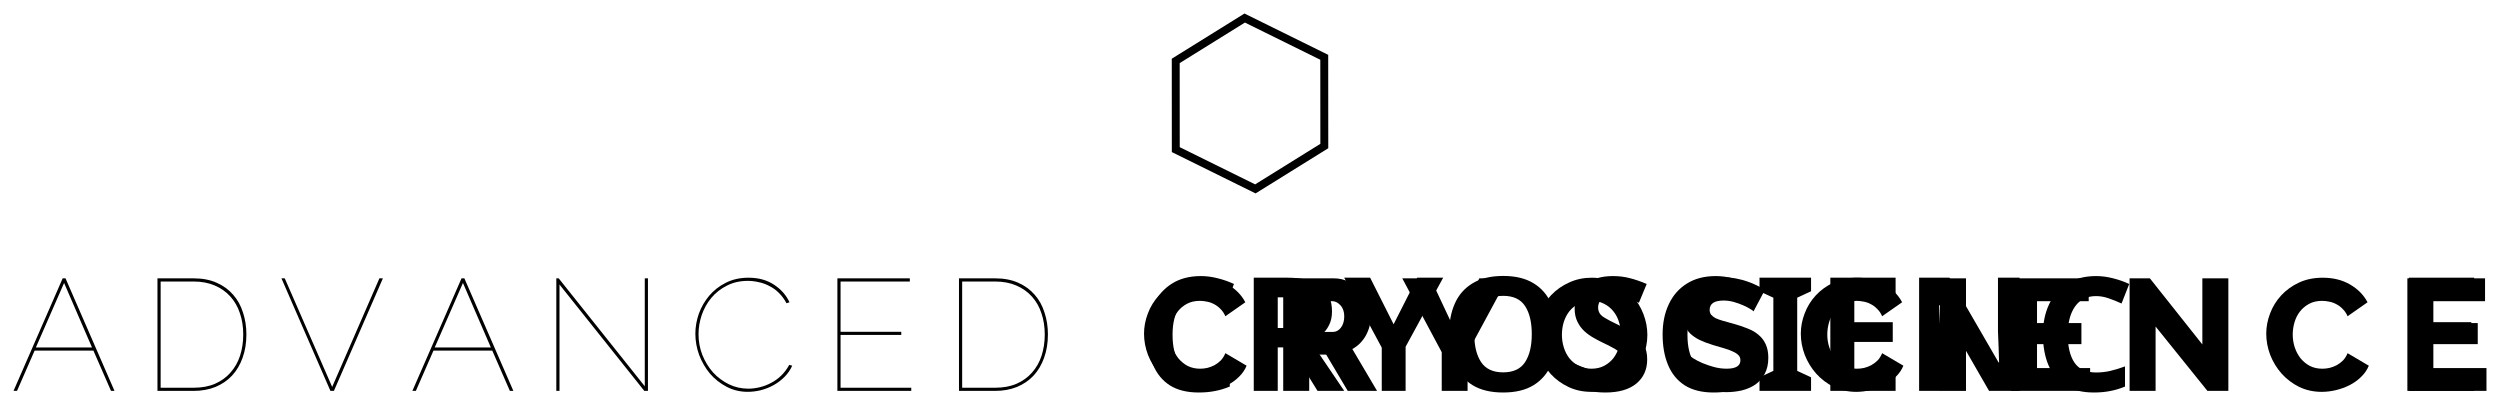
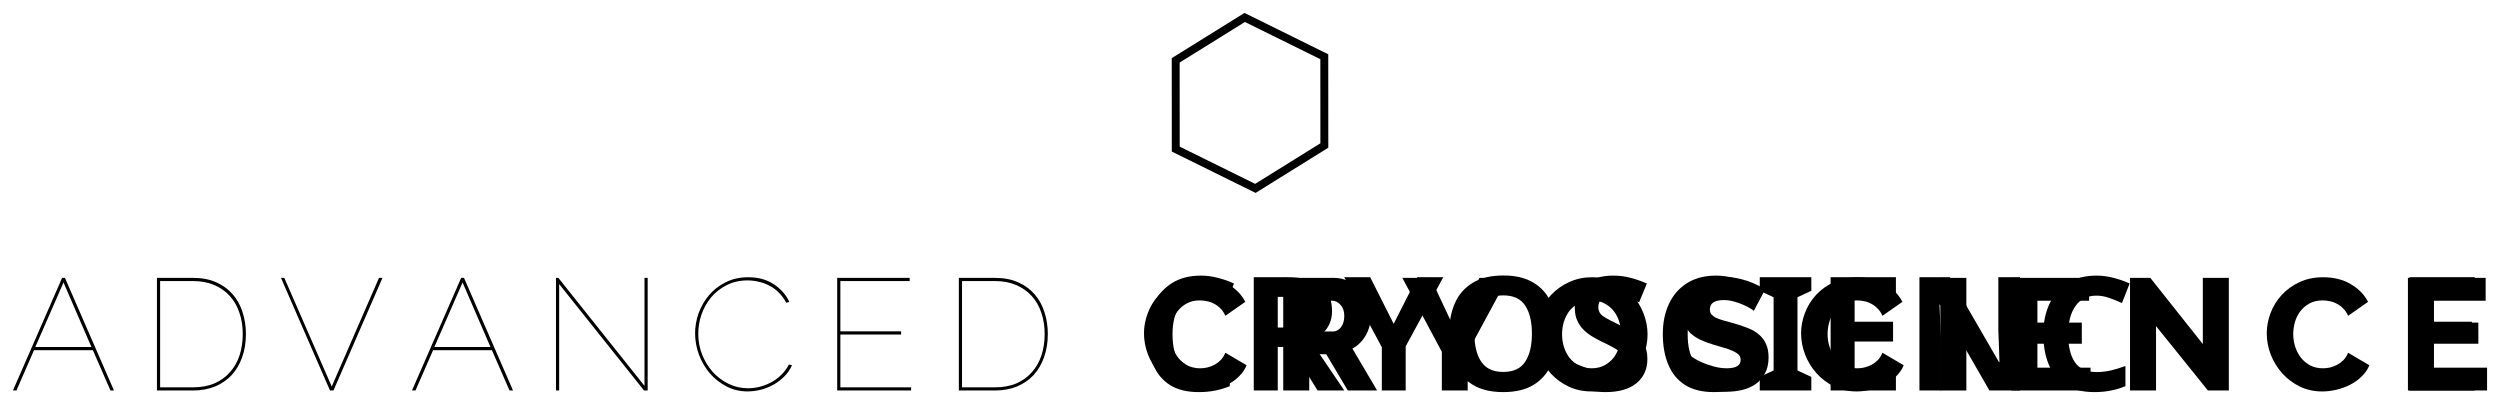
- <svg xmlns="http://www.w3.org/2000/svg" width="92.443mm" height="15.001mm" viewBox="0 0 92.443 15.001" version="1.1" id="svg945">
+ <svg xmlns="http://www.w3.org/2000/svg" width="96.676mm" height="15.649mm" viewBox="0 0 96.676 15.649" version="1.1" id="svg945">
  <defs id="defs942">
    <rect x="244.659" y="595.384" width="323.148" height="25.102" id="rect2653" />
    <clipPath id="clip0">
      <rect x="921" y="664" width="41" height="46" id="rect1006" />
    </clipPath>
    <rect x="244.659" y="595.384" width="337.643" height="114.198" id="rect2653-1" />
    <clipPath id="clip0-5">
      <rect x="939" y="445" width="42" height="47" id="rect58003" />
    </clipPath>
    <clipPath clipPathUnits="userSpaceOnUse" id="clipPath58252">
      <path d="M 0,1.2207e-4 H 960 V 540 H 0 Z" clip-rule="evenodd" id="path58250" />
    </clipPath>
    <clipPath clipPathUnits="userSpaceOnUse" id="clipPath58262">
      <path d="M 1.7506e-5,540 H 960 V 6.1035e-5 H 9.1206e-5" clip-rule="evenodd" id="path58260" />
    </clipPath>
    <clipPath clipPathUnits="userSpaceOnUse" id="clipPath58272">
      <path d="M 1.4305e-5,0 H 960 V 540 H 1.4305e-5 Z" clip-rule="evenodd" id="path58270" />
    </clipPath>
    <clipPath clipPathUnits="userSpaceOnUse" id="clipPath58284">
      <path d="M 1.4305e-5,0 H 960 V 540 H 1.4305e-5 Z" clip-rule="evenodd" id="path58282" />
    </clipPath>
    <clipPath clipPathUnits="userSpaceOnUse" id="clipPath58296">
      <path d="M 1.4305e-5,0 H 960 V 540 H 1.4305e-5 Z" clip-rule="evenodd" id="path58294" />
    </clipPath>
    <clipPath clipPathUnits="userSpaceOnUse" id="clipPath58308">
      <path d="M 1.4305e-5,0 H 960 V 540 H 1.4305e-5 Z" clip-rule="evenodd" id="path58306" />
    </clipPath>
    <clipPath clipPathUnits="userSpaceOnUse" id="clipPath58320">
      <path d="M 1.4305e-5,0 H 960 V 540 H 1.4305e-5 Z" clip-rule="evenodd" id="path58318" />
    </clipPath>
  </defs>
-   <g id="layer1" transform="translate(-53.81076,-170.1767)">
-     <g id="g58256" transform="matrix(0.2923546,-0.00958549,-0.00958549,-0.2923546,-37.36586,268.0071)">
-       <g id="g58258" clip-path="url(#clipPath58262)">
-         <path d="m 489.57,311.33 -0.36,-11.21 -8.89,-5.13 -9.89,5.29 0.36,11.21 8.89,5.13 z" style="fill:none;stroke:#000000;stroke-width:1;stroke-linecap:butt;stroke-linejoin:miter;stroke-miterlimit:10;stroke-dasharray:none;stroke-opacity:1" id="path58264" />
-       </g>
-     </g>
-     <g id="g58266" transform="matrix(0.2925117,0,0,-0.2925117,-40.37256,260.8215)">
-       <g id="g58268" clip-path="url(#clipPath58272)">
-         <g aria-label="ADVANCED" transform="matrix(1,0,0,-1,323.33,260.47)" id="text58276" style="font-weight:100;font-size:20.04px;font-family:Raleway;-inkscape-font-specification:Raleway-Thin">
-           <path d="m 6.573,-14.228 h 0.361 L 13.126,0 h -0.441 L 10.461,-5.09 H 3.026 L 0.802,0 H 0.361 Z M 10.281,-5.491 6.753,-13.647 3.186,-5.491 Z" id="path1872" />
-           <path d="m 18.557,0 v -14.228 h 4.569 q 1.683,0 2.926,0.561 1.263,0.561 2.084,1.523 0.842,0.962 1.242,2.265 0.421,1.283 0.421,2.745 0,1.623 -0.481,2.946 -0.461,1.303 -1.323,2.244 Q 27.134,-1.022 25.892,-0.501 24.649,0 23.126,0 Z m 10.842,-7.134 q 0,-1.463 -0.421,-2.685 -0.401,-1.222 -1.202,-2.104 -0.802,-0.902 -1.984,-1.403 -1.162,-0.501 -2.665,-0.501 h -4.168 v 13.427 h 4.168 q 1.543,0 2.705,-0.501 1.182,-0.521 1.964,-1.423 0.802,-0.902 1.202,-2.124 0.401,-1.242 0.401,-2.685 z" id="path1874" />
-           <path d="m 34.649,-14.228 5.992,13.727 5.972,-13.727 h 0.441 L 40.862,0 h -0.441 l -6.192,-14.228 z" id="path1876" />
-           <path d="m 56.994,-14.228 h 0.361 L 63.547,0 H 63.106 L 60.882,-5.09 H 53.447 L 51.222,0 h -0.441 z m 3.707,8.737 -3.527,-8.156 -3.567,8.156 z" id="path1878" />
-           <path d="M 69.378,-13.447 V 0 h -0.401 v -14.228 h 0.301 L 80.16,-0.581 V -14.228 h 0.401 V 0 h -0.461 z" id="path1880" />
-           <path d="m 86.553,-7.214 q 0,-1.283 0.441,-2.545 0.461,-1.263 1.303,-2.265 0.862,-1.022 2.104,-1.643 1.263,-0.641 2.866,-0.641 1.904,0 3.226,0.882 1.323,0.862 1.964,2.224 l -0.381,0.12 q -0.421,-0.782 -0.982,-1.323 -0.541,-0.541 -1.202,-0.862 -0.641,-0.341 -1.343,-0.481 -0.681,-0.16 -1.363,-0.16 -1.483,0 -2.645,0.601 -1.162,0.581 -1.964,1.543 -0.802,0.962 -1.222,2.184 -0.401,1.202 -0.401,2.425 0,1.363 0.481,2.605 0.501,1.242 1.343,2.204 0.862,0.942 2.004,1.503 1.142,0.561 2.465,0.561 0.701,0 1.443,-0.18 0.741,-0.18 1.423,-0.541 0.701,-0.361 1.283,-0.922 0.601,-0.581 1.022,-1.363 l 0.381,0.1 q -0.361,0.802 -0.982,1.423 -0.621,0.621 -1.383,1.042 -0.762,0.421 -1.623,0.641 -0.842,0.2 -1.643,0.2 -1.443,0 -2.665,-0.641 -1.222,-0.641 -2.104,-1.663 -0.862,-1.042 -1.363,-2.345 -0.481,-1.323 -0.481,-2.685 z" id="path1882" />
-           <path d="M 113.847,-0.401 V 0 h -9.339 v -14.228 h 9.158 v 0.401 h -8.757 v 6.353 h 7.675 v 0.401 h -7.675 v 6.673 z" id="path1884" />
-           <path d="m 119.879,0 v -14.228 h 4.569 q 1.683,0 2.926,0.561 1.263,0.561 2.084,1.523 0.842,0.962 1.242,2.265 0.421,1.283 0.421,2.745 0,1.623 -0.481,2.946 -0.461,1.303 -1.323,2.244 -0.862,0.922 -2.104,1.443 Q 125.971,0 124.448,0 Z m 10.842,-7.134 q 0,-1.463 -0.421,-2.685 -0.401,-1.222 -1.202,-2.104 -0.802,-0.902 -1.984,-1.403 -1.162,-0.501 -2.665,-0.501 h -4.168 v 13.427 h 4.168 q 1.543,0 2.705,-0.501 1.182,-0.521 1.964,-1.423 0.802,-0.902 1.202,-2.124 0.401,-1.242 0.401,-2.685 z" id="path1886" />
+   <g id="layer1" transform="translate(-54.31076,-170.6767)">
+     <g id="g1122" transform="matrix(1.046295,0,0,1.046295,-2.014316,-7.401476)">
+       <g id="g58256" transform="matrix(0.2923546,-0.00958549,-0.00958549,-0.2923546,-37.36586,268.0071)">
+         <g id="g58258" clip-path="url(#clipPath58262)">
+           <path d="m 489.57,311.33 -0.36,-11.21 -8.89,-5.13 -9.89,5.29 0.36,11.21 8.89,5.13 z" style="fill:none;stroke:#000000;stroke-width:1;stroke-linecap:butt;stroke-linejoin:miter;stroke-miterlimit:10;stroke-dasharray:none;stroke-opacity:1" id="path58264" />
        </g>
      </g>
-     </g>
-     <g id="g58278" transform="matrix(0.2925117,0,0,-0.2925117,-40.37256,260.8215)">
-       <g id="g58280" clip-path="url(#clipPath58284)">
-         <text transform="matrix(1,0,0,-1,465.91,260.47)" style="font-variant:normal;font-weight:800;font-size:20.04px;font-family:Raleway;-inkscape-font-specification:Raleway-ExtraBold;writing-mode:lr-tb;fill:#000000;fill-opacity:1;fill-rule:nonzero;stroke:none" id="text58288">
-           <tspan x="0 16.773 33.186 49.479 67.695 83.026 99.799 108.777 123.767 141.863" y="0" id="tspan58286">CRYOSCIENC</tspan>
-         </text>
+       <g id="g58266" transform="matrix(0.2925117,0,0,-0.2925117,-40.37256,260.8215)">
+         <g id="g58268" clip-path="url(#clipPath58272)">
+           <g aria-label="ADVANCED" transform="matrix(1,0,0,-1,323.33,260.47)" id="text58276" style="font-weight:100;font-size:20.04px;font-family:Raleway;-inkscape-font-specification:Raleway-Thin">
+             <path d="m 6.573,-14.228 h 0.361 L 13.126,0 h -0.441 L 10.461,-5.09 H 3.026 L 0.802,0 H 0.361 Z M 10.281,-5.491 6.753,-13.647 3.186,-5.491 Z" id="path1872" />
+             <path d="m 18.557,0 v -14.228 h 4.569 q 1.683,0 2.926,0.561 1.263,0.561 2.084,1.523 0.842,0.962 1.242,2.265 0.421,1.283 0.421,2.745 0,1.623 -0.481,2.946 -0.461,1.303 -1.323,2.244 Q 27.134,-1.022 25.892,-0.501 24.649,0 23.126,0 Z m 10.842,-7.134 q 0,-1.463 -0.421,-2.685 -0.401,-1.222 -1.202,-2.104 -0.802,-0.902 -1.984,-1.403 -1.162,-0.501 -2.665,-0.501 h -4.168 v 13.427 h 4.168 q 1.543,0 2.705,-0.501 1.182,-0.521 1.964,-1.423 0.802,-0.902 1.202,-2.124 0.401,-1.242 0.401,-2.685 z" id="path1874" />
+             <path d="m 34.649,-14.228 5.992,13.727 5.972,-13.727 h 0.441 L 40.862,0 h -0.441 l -6.192,-14.228 z" id="path1876" />
+             <path d="m 56.994,-14.228 h 0.361 L 63.547,0 H 63.106 L 60.882,-5.09 H 53.447 L 51.222,0 h -0.441 z m 3.707,8.737 -3.527,-8.156 -3.567,8.156 z" id="path1878" />
+             <path d="M 69.378,-13.447 V 0 h -0.401 v -14.228 h 0.301 L 80.16,-0.581 V -14.228 h 0.401 V 0 h -0.461 z" id="path1880" />
+             <path d="m 86.553,-7.214 q 0,-1.283 0.441,-2.545 0.461,-1.263 1.303,-2.265 0.862,-1.022 2.104,-1.643 1.263,-0.641 2.866,-0.641 1.904,0 3.226,0.882 1.323,0.862 1.964,2.224 l -0.381,0.12 q -0.421,-0.782 -0.982,-1.323 -0.541,-0.541 -1.202,-0.862 -0.641,-0.341 -1.343,-0.481 -0.681,-0.16 -1.363,-0.16 -1.483,0 -2.645,0.601 -1.162,0.581 -1.964,1.543 -0.802,0.962 -1.222,2.184 -0.401,1.202 -0.401,2.425 0,1.363 0.481,2.605 0.501,1.242 1.343,2.204 0.862,0.942 2.004,1.503 1.142,0.561 2.465,0.561 0.701,0 1.443,-0.18 0.741,-0.18 1.423,-0.541 0.701,-0.361 1.283,-0.922 0.601,-0.581 1.022,-1.363 l 0.381,0.1 q -0.361,0.802 -0.982,1.423 -0.621,0.621 -1.383,1.042 -0.762,0.421 -1.623,0.641 -0.842,0.2 -1.643,0.2 -1.443,0 -2.665,-0.641 -1.222,-0.641 -2.104,-1.663 -0.862,-1.042 -1.363,-2.345 -0.481,-1.323 -0.481,-2.685 z" id="path1882" />
+             <path d="M 113.847,-0.401 V 0 h -9.339 v -14.228 h 9.158 v 0.401 h -8.757 v 6.353 h 7.675 v 0.401 h -7.675 v 6.673 z" id="path1884" />
+             <path d="m 119.879,0 v -14.228 h 4.569 q 1.683,0 2.926,0.561 1.263,0.561 2.084,1.523 0.842,0.962 1.242,2.265 0.421,1.283 0.421,2.745 0,1.623 -0.481,2.946 -0.461,1.303 -1.323,2.244 -0.862,0.922 -2.104,1.443 Q 125.971,0 124.448,0 Z m 10.842,-7.134 q 0,-1.463 -0.421,-2.685 -0.401,-1.222 -1.202,-2.104 -0.802,-0.902 -1.984,-1.403 -1.162,-0.501 -2.665,-0.501 h -4.168 v 13.427 h 4.168 q 1.543,0 2.705,-0.501 1.182,-0.521 1.964,-1.423 0.802,-0.902 1.202,-2.124 0.401,-1.242 0.401,-2.685 z" id="path1886" />
+           </g>
+         </g>
      </g>
-     </g>
-     <g id="g1018">
-       <g id="g58290" transform="matrix(0.2925117,0,0,-0.2925117,-40.37256,260.8215)">
-         <g id="g58292" clip-path="url(#clipPath58296)">
-           <text transform="matrix(1,0,0,-1,624.7,260.47)" style="font-variant:normal;font-weight:800;font-size:20.04px;font-family:Raleway;-inkscape-font-specification:Raleway-ExtraBold;writing-mode:lr-tb;fill:#000000;fill-opacity:1;fill-rule:nonzero;stroke:none" id="text58300">
-             <tspan x="0" y="0" id="tspan58298">E</tspan>
+       <g id="g58278" transform="matrix(0.2925117,0,0,-0.2925117,-40.37256,260.8215)">
+         <g id="g58280" clip-path="url(#clipPath58284)">
+           <text transform="matrix(1,0,0,-1,465.91,260.47)" style="font-variant:normal;font-weight:800;font-size:20.04px;font-family:Raleway;-inkscape-font-specification:Raleway-ExtraBold;writing-mode:lr-tb;fill:#000000;fill-opacity:1;fill-rule:nonzero;stroke:none" id="text58288">
+             <tspan x="0 16.773 33.186 49.479 67.695 83.026 99.799 108.777 123.767 141.863" y="0" id="tspan58286">CRYOSCIENC</tspan>
          </text>
        </g>
      </g>
-       <g id="g58304" clip-path="url(#clipPath58308)" transform="matrix(0.2925117,0,0,-0.2925117,-40.37256,260.8215)">
-         <g aria-label="CRYOSCIENC" transform="matrix(1,0,0,-1,466.06,260.47)" id="text58312" style="font-weight:800;font-size:20.04px;font-family:Raleway;-inkscape-font-specification:Raleway-ExtraBold">
-           <path d="m 0.541,-7.234 q 0,-1.283 0.481,-2.545 0.481,-1.283 1.403,-2.285 0.922,-1.002 2.244,-1.623 1.323,-0.621 3.006,-0.621 2.004,0 3.467,0.862 1.483,0.862 2.204,2.244 L 10.822,-9.439 q -0.24,-0.561 -0.621,-0.922 -0.361,-0.381 -0.802,-0.601 -0.441,-0.24 -0.902,-0.321 -0.461,-0.1 -0.902,-0.1 -0.942,0 -1.643,0.381 -0.701,0.381 -1.162,0.982 -0.461,0.601 -0.681,1.363 -0.22,0.762 -0.22,1.543 0,0.842 0.261,1.623 0.261,0.782 0.741,1.383 0.501,0.601 1.182,0.962 0.701,0.341 1.563,0.341 0.441,0 0.902,-0.1 0.481,-0.12 0.902,-0.341 0.441,-0.24 0.802,-0.601 0.361,-0.381 0.581,-0.922 l 2.685,1.583 q -0.321,0.782 -0.962,1.403 -0.621,0.621 -1.443,1.042 -0.822,0.421 -1.743,0.641 -0.922,0.22 -1.804,0.22 -1.543,0 -2.846,-0.621 Q 3.427,-1.142 2.485,-2.184 1.563,-3.226 1.042,-4.549 0.541,-5.872 0.541,-7.234 Z" id="path1889" />
-           <path d="m 18.136,0 v -14.228 h 6.413 q 1.002,0 1.844,0.421 0.862,0.421 1.483,1.102 0.621,0.681 0.962,1.543 0.361,0.862 0.361,1.743 0,0.661 -0.16,1.283 -0.16,0.601 -0.461,1.142 -0.301,0.541 -0.741,0.982 -0.421,0.421 -0.962,0.721 L 30,0 h -3.707 L 23.567,-4.589 H 21.423 V 0 Z m 3.287,-7.455 h 3.006 q 0.581,0 1.002,-0.541 0.421,-0.561 0.421,-1.423 0,-0.882 -0.481,-1.403 -0.481,-0.521 -1.042,-0.521 h -2.906 z" id="path1891" />
-           <path d="m 36.753,-14.228 3.066,6.533 3.106,-6.533 h 3.587 l -5.07,9.379 V 0 h -3.267 v -4.89 l -4.99,-9.339 z" id="path1893" />
-           <path d="m 57.074,0.12 q -1.583,0 -2.886,-0.621 -1.303,-0.621 -2.224,-1.623 -0.922,-1.022 -1.443,-2.325 -0.501,-1.303 -0.501,-2.685 0,-1.403 0.521,-2.705 0.541,-1.303 1.483,-2.285 0.962,-1.002 2.265,-1.583 1.303,-0.601 2.846,-0.601 1.583,0 2.886,0.621 1.303,0.621 2.224,1.643 0.922,1.022 1.423,2.325 0.501,1.303 0.501,2.645 0,1.403 -0.541,2.705 -0.521,1.303 -1.463,2.305 Q 61.222,-1.082 59.92,-0.481 58.617,0.12 57.074,0.12 Z m -3.707,-7.214 q 0,0.822 0.24,1.603 0.24,0.762 0.701,1.363 0.481,0.601 1.182,0.962 0.701,0.361 1.603,0.361 0.942,0 1.643,-0.381 0.701,-0.381 1.162,-0.982 0.461,-0.621 0.681,-1.383 0.24,-0.782 0.24,-1.583 0,-0.822 -0.24,-1.583 -0.24,-0.782 -0.721,-1.363 -0.481,-0.601 -1.182,-0.942 -0.681,-0.361 -1.583,-0.361 -0.942,0 -1.643,0.381 -0.681,0.361 -1.162,0.962 -0.461,0.601 -0.701,1.383 -0.22,0.762 -0.22,1.563 z" id="path1895" />
-           <path d="m 77.595,-10.06 q -0.06,-0.08 -0.421,-0.301 -0.361,-0.22 -0.902,-0.461 -0.541,-0.24 -1.182,-0.421 -0.641,-0.18 -1.283,-0.18 -1.764,0 -1.764,1.182 0,0.361 0.18,0.601 0.2,0.24 0.561,0.441 0.381,0.18 0.942,0.341 0.561,0.16 1.303,0.361 1.022,0.281 1.844,0.621 0.822,0.321 1.383,0.822 0.581,0.481 0.882,1.182 0.321,0.701 0.321,1.683 0,1.202 -0.461,2.044 -0.441,0.822 -1.182,1.343 -0.741,0.501 -1.703,0.741 -0.962,0.22 -1.984,0.22 -0.782,0 -1.603,-0.12 -0.822,-0.12 -1.603,-0.341 -0.782,-0.24 -1.523,-0.561 -0.721,-0.321 -1.343,-0.741 l 1.443,-2.866 q 0.08,0.1 0.521,0.381 0.441,0.281 1.082,0.561 0.661,0.281 1.463,0.501 0.802,0.22 1.623,0.22 1.743,0 1.743,-1.062 0,-0.401 -0.261,-0.661 -0.261,-0.261 -0.721,-0.461 -0.461,-0.22 -1.102,-0.401 -0.621,-0.18 -1.363,-0.401 -0.982,-0.301 -1.703,-0.641 -0.721,-0.361 -1.202,-0.822 -0.461,-0.461 -0.701,-1.062 -0.22,-0.601 -0.22,-1.403 0,-1.122 0.421,-1.984 0.421,-0.862 1.142,-1.443 0.721,-0.601 1.663,-0.902 0.962,-0.301 2.024,-0.301 0.741,0 1.463,0.14 0.721,0.14 1.383,0.361 0.661,0.22 1.222,0.501 0.581,0.281 1.062,0.561 z" id="path1897" />
-           <path d="m 83.567,-7.234 q 0,-1.283 0.481,-2.545 0.481,-1.283 1.403,-2.285 0.922,-1.002 2.244,-1.623 1.323,-0.621 3.006,-0.621 2.004,0 3.467,0.862 1.483,0.862 2.204,2.244 l -2.525,1.764 q -0.24,-0.561 -0.621,-0.922 -0.361,-0.381 -0.802,-0.601 -0.441,-0.24 -0.902,-0.321 -0.461,-0.1 -0.902,-0.1 -0.942,0 -1.643,0.381 -0.701,0.381 -1.162,0.982 -0.461,0.601 -0.681,1.363 -0.22,0.762 -0.22,1.543 0,0.842 0.261,1.623 0.261,0.782 0.741,1.383 0.501,0.601 1.182,0.962 0.701,0.341 1.563,0.341 0.441,0 0.902,-0.1 0.481,-0.12 0.902,-0.341 0.441,-0.24 0.802,-0.601 0.361,-0.381 0.581,-0.922 l 2.685,1.583 q -0.321,0.782 -0.962,1.403 -0.621,0.621 -1.443,1.042 -0.822,0.421 -1.743,0.641 -0.922,0.22 -1.804,0.22 -1.543,0 -2.846,-0.621 -1.283,-0.641 -2.224,-1.683 -0.922,-1.042 -1.443,-2.365 -0.501,-1.323 -0.501,-2.685 z" id="path1899" />
-           <path d="m 101.162,0 v -14.228 h 3.287 V 0 Z" id="path1901" />
-           <path d="M 120.14,-2.886 V 0 h -10 v -14.228 h 9.82 v 2.886 h -6.533 v 2.766 h 5.611 v 2.665 h -5.611 v 3.026 z" id="path1903" />
-           <path d="M 128.416,-8.136 V 0 h -3.287 v -14.228 h 2.565 l 6.633,8.357 v -8.357 h 3.287 V 0 h -2.645 z" id="path1905" />
-           <path d="m 142.404,-7.234 q 0,-1.283 0.481,-2.545 0.481,-1.283 1.403,-2.285 0.922,-1.002 2.244,-1.623 1.323,-0.621 3.006,-0.621 2.004,0 3.467,0.862 1.483,0.862 2.204,2.244 l -2.525,1.764 q -0.24,-0.561 -0.621,-0.922 -0.361,-0.381 -0.802,-0.601 -0.441,-0.24 -0.902,-0.321 -0.461,-0.1 -0.902,-0.1 -0.942,0 -1.643,0.381 -0.701,0.381 -1.162,0.982 -0.461,0.601 -0.681,1.363 -0.22,0.762 -0.22,1.543 0,0.842 0.261,1.623 0.261,0.782 0.741,1.383 0.501,0.601 1.182,0.962 0.701,0.341 1.563,0.341 0.441,0 0.902,-0.1 0.481,-0.12 0.902,-0.341 0.441,-0.24 0.802,-0.601 0.361,-0.381 0.581,-0.922 l 2.685,1.583 q -0.321,0.782 -0.962,1.403 -0.621,0.621 -1.443,1.042 -0.822,0.421 -1.743,0.641 -0.922,0.22 -1.804,0.22 -1.543,0 -2.846,-0.621 -1.283,-0.641 -2.224,-1.683 -0.922,-1.042 -1.443,-2.365 -0.501,-1.323 -0.501,-2.685 z" id="path1907" />
+       <g id="g1018">
+         <g id="g58290" transform="matrix(0.2925117,0,0,-0.2925117,-40.37256,260.8215)">
+           <g id="g58292" clip-path="url(#clipPath58296)">
+             <text transform="matrix(1,0,0,-1,624.7,260.47)" style="font-variant:normal;font-weight:800;font-size:20.04px;font-family:Raleway;-inkscape-font-specification:Raleway-ExtraBold;writing-mode:lr-tb;fill:#000000;fill-opacity:1;fill-rule:nonzero;stroke:none" id="text58300">
+               <tspan x="0" y="0" id="tspan58298">E</tspan>
+             </text>
+           </g>
        </g>
-       </g>
-       <g id="g58314" transform="matrix(0.2925117,0,0,-0.2925117,-40.37256,260.8215)">
-         <g id="g58316" clip-path="url(#clipPath58320)">
-           <g aria-label="E" transform="matrix(1,0,0,-1,624.94,260.47)" id="text58324" style="font-weight:800;font-size:20.04px;font-family:Raleway;-inkscape-font-specification:Raleway-ExtraBold">
-             <path d="M 11.363,-2.886 V 0 H 1.363 v -14.228 h 9.82 v 2.886 H 4.649 v 2.766 H 10.26 v 2.665 H 4.649 v 3.026 z" id="path1910" />
+         <g id="g58304" clip-path="url(#clipPath58308)" transform="matrix(0.2925117,0,0,-0.2925117,-40.37256,260.8215)">
+           <g aria-label="CRYOSCIENC" transform="matrix(1,0,0,-1,466.06,260.47)" id="text58312" style="font-weight:800;font-size:20.04px;font-family:Raleway;-inkscape-font-specification:Raleway-ExtraBold">
+             <path d="m 0.541,-7.234 q 0,-1.283 0.481,-2.545 0.481,-1.283 1.403,-2.285 0.922,-1.002 2.244,-1.623 1.323,-0.621 3.006,-0.621 2.004,0 3.467,0.862 1.483,0.862 2.204,2.244 L 10.822,-9.439 q -0.24,-0.561 -0.621,-0.922 -0.361,-0.381 -0.802,-0.601 -0.441,-0.24 -0.902,-0.321 -0.461,-0.1 -0.902,-0.1 -0.942,0 -1.643,0.381 -0.701,0.381 -1.162,0.982 -0.461,0.601 -0.681,1.363 -0.22,0.762 -0.22,1.543 0,0.842 0.261,1.623 0.261,0.782 0.741,1.383 0.501,0.601 1.182,0.962 0.701,0.341 1.563,0.341 0.441,0 0.902,-0.1 0.481,-0.12 0.902,-0.341 0.441,-0.24 0.802,-0.601 0.361,-0.381 0.581,-0.922 l 2.685,1.583 q -0.321,0.782 -0.962,1.403 -0.621,0.621 -1.443,1.042 -0.822,0.421 -1.743,0.641 -0.922,0.22 -1.804,0.22 -1.543,0 -2.846,-0.621 Q 3.427,-1.142 2.485,-2.184 1.563,-3.226 1.042,-4.549 0.541,-5.872 0.541,-7.234 Z" id="path1889" />
+             <path d="m 18.136,0 v -14.228 h 6.413 q 1.002,0 1.844,0.421 0.862,0.421 1.483,1.102 0.621,0.681 0.962,1.543 0.361,0.862 0.361,1.743 0,0.661 -0.16,1.283 -0.16,0.601 -0.461,1.142 -0.301,0.541 -0.741,0.982 -0.421,0.421 -0.962,0.721 L 30,0 h -3.707 L 23.567,-4.589 H 21.423 V 0 Z m 3.287,-7.455 h 3.006 q 0.581,0 1.002,-0.541 0.421,-0.561 0.421,-1.423 0,-0.882 -0.481,-1.403 -0.481,-0.521 -1.042,-0.521 h -2.906 z" id="path1891" />
+             <path d="m 36.753,-14.228 3.066,6.533 3.106,-6.533 h 3.587 l -5.07,9.379 V 0 h -3.267 v -4.89 l -4.99,-9.339 z" id="path1893" />
+             <path d="m 57.074,0.12 q -1.583,0 -2.886,-0.621 -1.303,-0.621 -2.224,-1.623 -0.922,-1.022 -1.443,-2.325 -0.501,-1.303 -0.501,-2.685 0,-1.403 0.521,-2.705 0.541,-1.303 1.483,-2.285 0.962,-1.002 2.265,-1.583 1.303,-0.601 2.846,-0.601 1.583,0 2.886,0.621 1.303,0.621 2.224,1.643 0.922,1.022 1.423,2.325 0.501,1.303 0.501,2.645 0,1.403 -0.541,2.705 -0.521,1.303 -1.463,2.305 Q 61.222,-1.082 59.92,-0.481 58.617,0.12 57.074,0.12 Z m -3.707,-7.214 q 0,0.822 0.24,1.603 0.24,0.762 0.701,1.363 0.481,0.601 1.182,0.962 0.701,0.361 1.603,0.361 0.942,0 1.643,-0.381 0.701,-0.381 1.162,-0.982 0.461,-0.621 0.681,-1.383 0.24,-0.782 0.24,-1.583 0,-0.822 -0.24,-1.583 -0.24,-0.782 -0.721,-1.363 -0.481,-0.601 -1.182,-0.942 -0.681,-0.361 -1.583,-0.361 -0.942,0 -1.643,0.381 -0.681,0.361 -1.162,0.962 -0.461,0.601 -0.701,1.383 -0.22,0.762 -0.22,1.563 z" id="path1895" />
+             <path d="m 77.595,-10.06 q -0.06,-0.08 -0.421,-0.301 -0.361,-0.22 -0.902,-0.461 -0.541,-0.24 -1.182,-0.421 -0.641,-0.18 -1.283,-0.18 -1.764,0 -1.764,1.182 0,0.361 0.18,0.601 0.2,0.24 0.561,0.441 0.381,0.18 0.942,0.341 0.561,0.16 1.303,0.361 1.022,0.281 1.844,0.621 0.822,0.321 1.383,0.822 0.581,0.481 0.882,1.182 0.321,0.701 0.321,1.683 0,1.202 -0.461,2.044 -0.441,0.822 -1.182,1.343 -0.741,0.501 -1.703,0.741 -0.962,0.22 -1.984,0.22 -0.782,0 -1.603,-0.12 -0.822,-0.12 -1.603,-0.341 -0.782,-0.24 -1.523,-0.561 -0.721,-0.321 -1.343,-0.741 l 1.443,-2.866 q 0.08,0.1 0.521,0.381 0.441,0.281 1.082,0.561 0.661,0.281 1.463,0.501 0.802,0.22 1.623,0.22 1.743,0 1.743,-1.062 0,-0.401 -0.261,-0.661 -0.261,-0.261 -0.721,-0.461 -0.461,-0.22 -1.102,-0.401 -0.621,-0.18 -1.363,-0.401 -0.982,-0.301 -1.703,-0.641 -0.721,-0.361 -1.202,-0.822 -0.461,-0.461 -0.701,-1.062 -0.22,-0.601 -0.22,-1.403 0,-1.122 0.421,-1.984 0.421,-0.862 1.142,-1.443 0.721,-0.601 1.663,-0.902 0.962,-0.301 2.024,-0.301 0.741,0 1.463,0.14 0.721,0.14 1.383,0.361 0.661,0.22 1.222,0.501 0.581,0.281 1.062,0.561 z" id="path1897" />
+             <path d="m 83.567,-7.234 q 0,-1.283 0.481,-2.545 0.481,-1.283 1.403,-2.285 0.922,-1.002 2.244,-1.623 1.323,-0.621 3.006,-0.621 2.004,0 3.467,0.862 1.483,0.862 2.204,2.244 l -2.525,1.764 q -0.24,-0.561 -0.621,-0.922 -0.361,-0.381 -0.802,-0.601 -0.441,-0.24 -0.902,-0.321 -0.461,-0.1 -0.902,-0.1 -0.942,0 -1.643,0.381 -0.701,0.381 -1.162,0.982 -0.461,0.601 -0.681,1.363 -0.22,0.762 -0.22,1.543 0,0.842 0.261,1.623 0.261,0.782 0.741,1.383 0.501,0.601 1.182,0.962 0.701,0.341 1.563,0.341 0.441,0 0.902,-0.1 0.481,-0.12 0.902,-0.341 0.441,-0.24 0.802,-0.601 0.361,-0.381 0.581,-0.922 l 2.685,1.583 q -0.321,0.782 -0.962,1.403 -0.621,0.621 -1.443,1.042 -0.822,0.421 -1.743,0.641 -0.922,0.22 -1.804,0.22 -1.543,0 -2.846,-0.621 -1.283,-0.641 -2.224,-1.683 -0.922,-1.042 -1.443,-2.365 -0.501,-1.323 -0.501,-2.685 z" id="path1899" />
+             <path d="m 101.162,0 v -14.228 h 3.287 V 0 Z" id="path1901" />
+             <path d="M 120.14,-2.886 V 0 h -10 v -14.228 h 9.82 v 2.886 h -6.533 v 2.766 h 5.611 v 2.665 h -5.611 v 3.026 z" id="path1903" />
+             <path d="M 128.416,-8.136 V 0 h -3.287 v -14.228 h 2.565 l 6.633,8.357 v -8.357 h 3.287 V 0 h -2.645 z" id="path1905" />
+             <path d="m 142.404,-7.234 q 0,-1.283 0.481,-2.545 0.481,-1.283 1.403,-2.285 0.922,-1.002 2.244,-1.623 1.323,-0.621 3.006,-0.621 2.004,0 3.467,0.862 1.483,0.862 2.204,2.244 l -2.525,1.764 q -0.24,-0.561 -0.621,-0.922 -0.361,-0.381 -0.802,-0.601 -0.441,-0.24 -0.902,-0.321 -0.461,-0.1 -0.902,-0.1 -0.942,0 -1.643,0.381 -0.701,0.381 -1.162,0.982 -0.461,0.601 -0.681,1.363 -0.22,0.762 -0.22,1.543 0,0.842 0.261,1.623 0.261,0.782 0.741,1.383 0.501,0.601 1.182,0.962 0.701,0.341 1.563,0.341 0.441,0 0.902,-0.1 0.481,-0.12 0.902,-0.341 0.441,-0.24 0.802,-0.601 0.361,-0.381 0.581,-0.922 l 2.685,1.583 q -0.321,0.782 -0.962,1.403 -0.621,0.621 -1.443,1.042 -0.822,0.421 -1.743,0.641 -0.922,0.22 -1.804,0.22 -1.543,0 -2.846,-0.621 -1.283,-0.641 -2.224,-1.683 -0.922,-1.042 -1.443,-2.365 -0.501,-1.323 -0.501,-2.685 z" id="path1907" />
+           </g>
+         </g>
+         <g id="g58314" transform="matrix(0.2925117,0,0,-0.2925117,-40.37256,260.8215)">
+           <g id="g58316" clip-path="url(#clipPath58320)">
+             <g aria-label="E" transform="matrix(1,0,0,-1,624.94,260.47)" id="text58324" style="font-weight:800;font-size:20.04px;font-family:Raleway;-inkscape-font-specification:Raleway-ExtraBold">
+               <path d="M 11.363,-2.886 V 0 H 1.363 v -14.228 h 9.82 v 2.886 H 4.649 v 2.766 H 10.26 v 2.665 H 4.649 v 3.026 z" id="path1910" />
+             </g>
          </g>
        </g>
      </g>
    </g>
  </g>
</svg>
